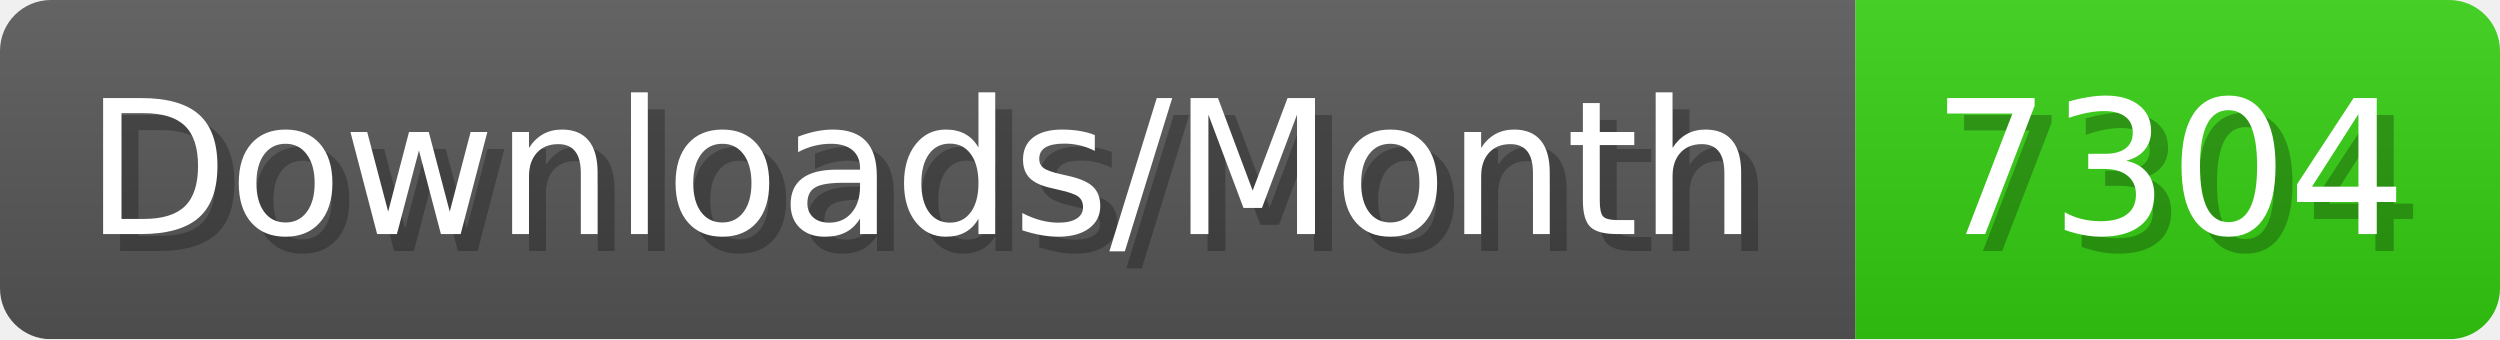
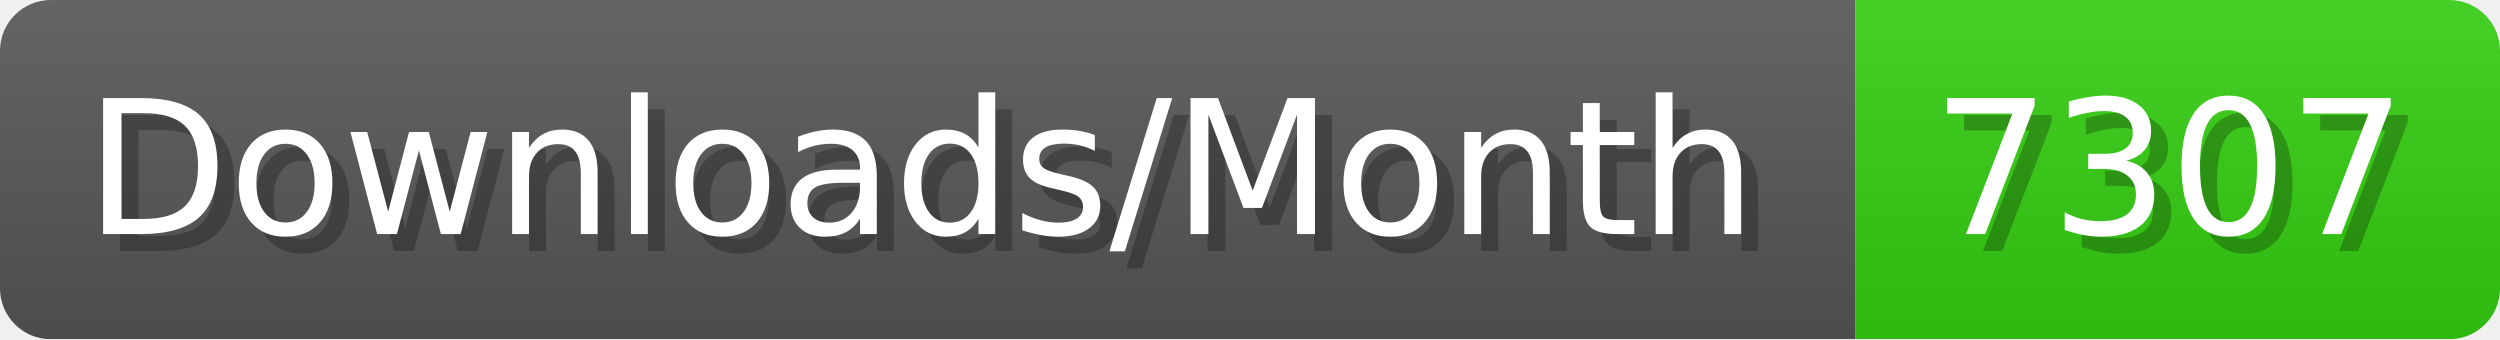
- <svg xmlns="http://www.w3.org/2000/svg" width="147.4" height="20" viewBox="0 0 1474 200" role="img" aria-label="Downloads/Month: 7304">
+ <svg xmlns="http://www.w3.org/2000/svg" width="147.4" height="20" viewBox="0 0 1474 200" role="img" aria-label="Downloads/Month: 7307">
  <linearGradient id="YlXUI" x2="0" y2="100%">
    <stop offset="0" stop-opacity=".1" stop-color="#EEE" />
    <stop offset="1" stop-opacity=".1" />
  </linearGradient>
  <mask id="JHhop">
    <rect width="1474" height="200" rx="30" fill="#FFF" />
  </mask>
  <g mask="url(#JHhop)">
    <rect width="1094" height="200" fill="#555" />
    <rect width="380" height="200" fill="#3C1" x="1094" />
    <rect width="1474" height="200" fill="url(#YlXUI)" />
  </g>
  <g aria-hidden="true" fill="#fff" text-anchor="start" font-family="Verdana,DejaVu Sans,sans-serif" font-size="110">
    <text x="60" y="148" textLength="994" fill="#000" opacity="0.25">Downloads/Month</text>
    <text x="50" y="138" textLength="994">Downloads/Month</text>
-     <text x="1149" y="148" textLength="280" fill="#000" opacity="0.25">7304</text>
-     <text x="1139" y="138" textLength="280">7304</text>
+     <text x="1149" y="148" textLength="280" fill="#000" opacity="0.25">7307</text>
+     <text x="1139" y="138" textLength="280">7307</text>
  </g>
</svg>
